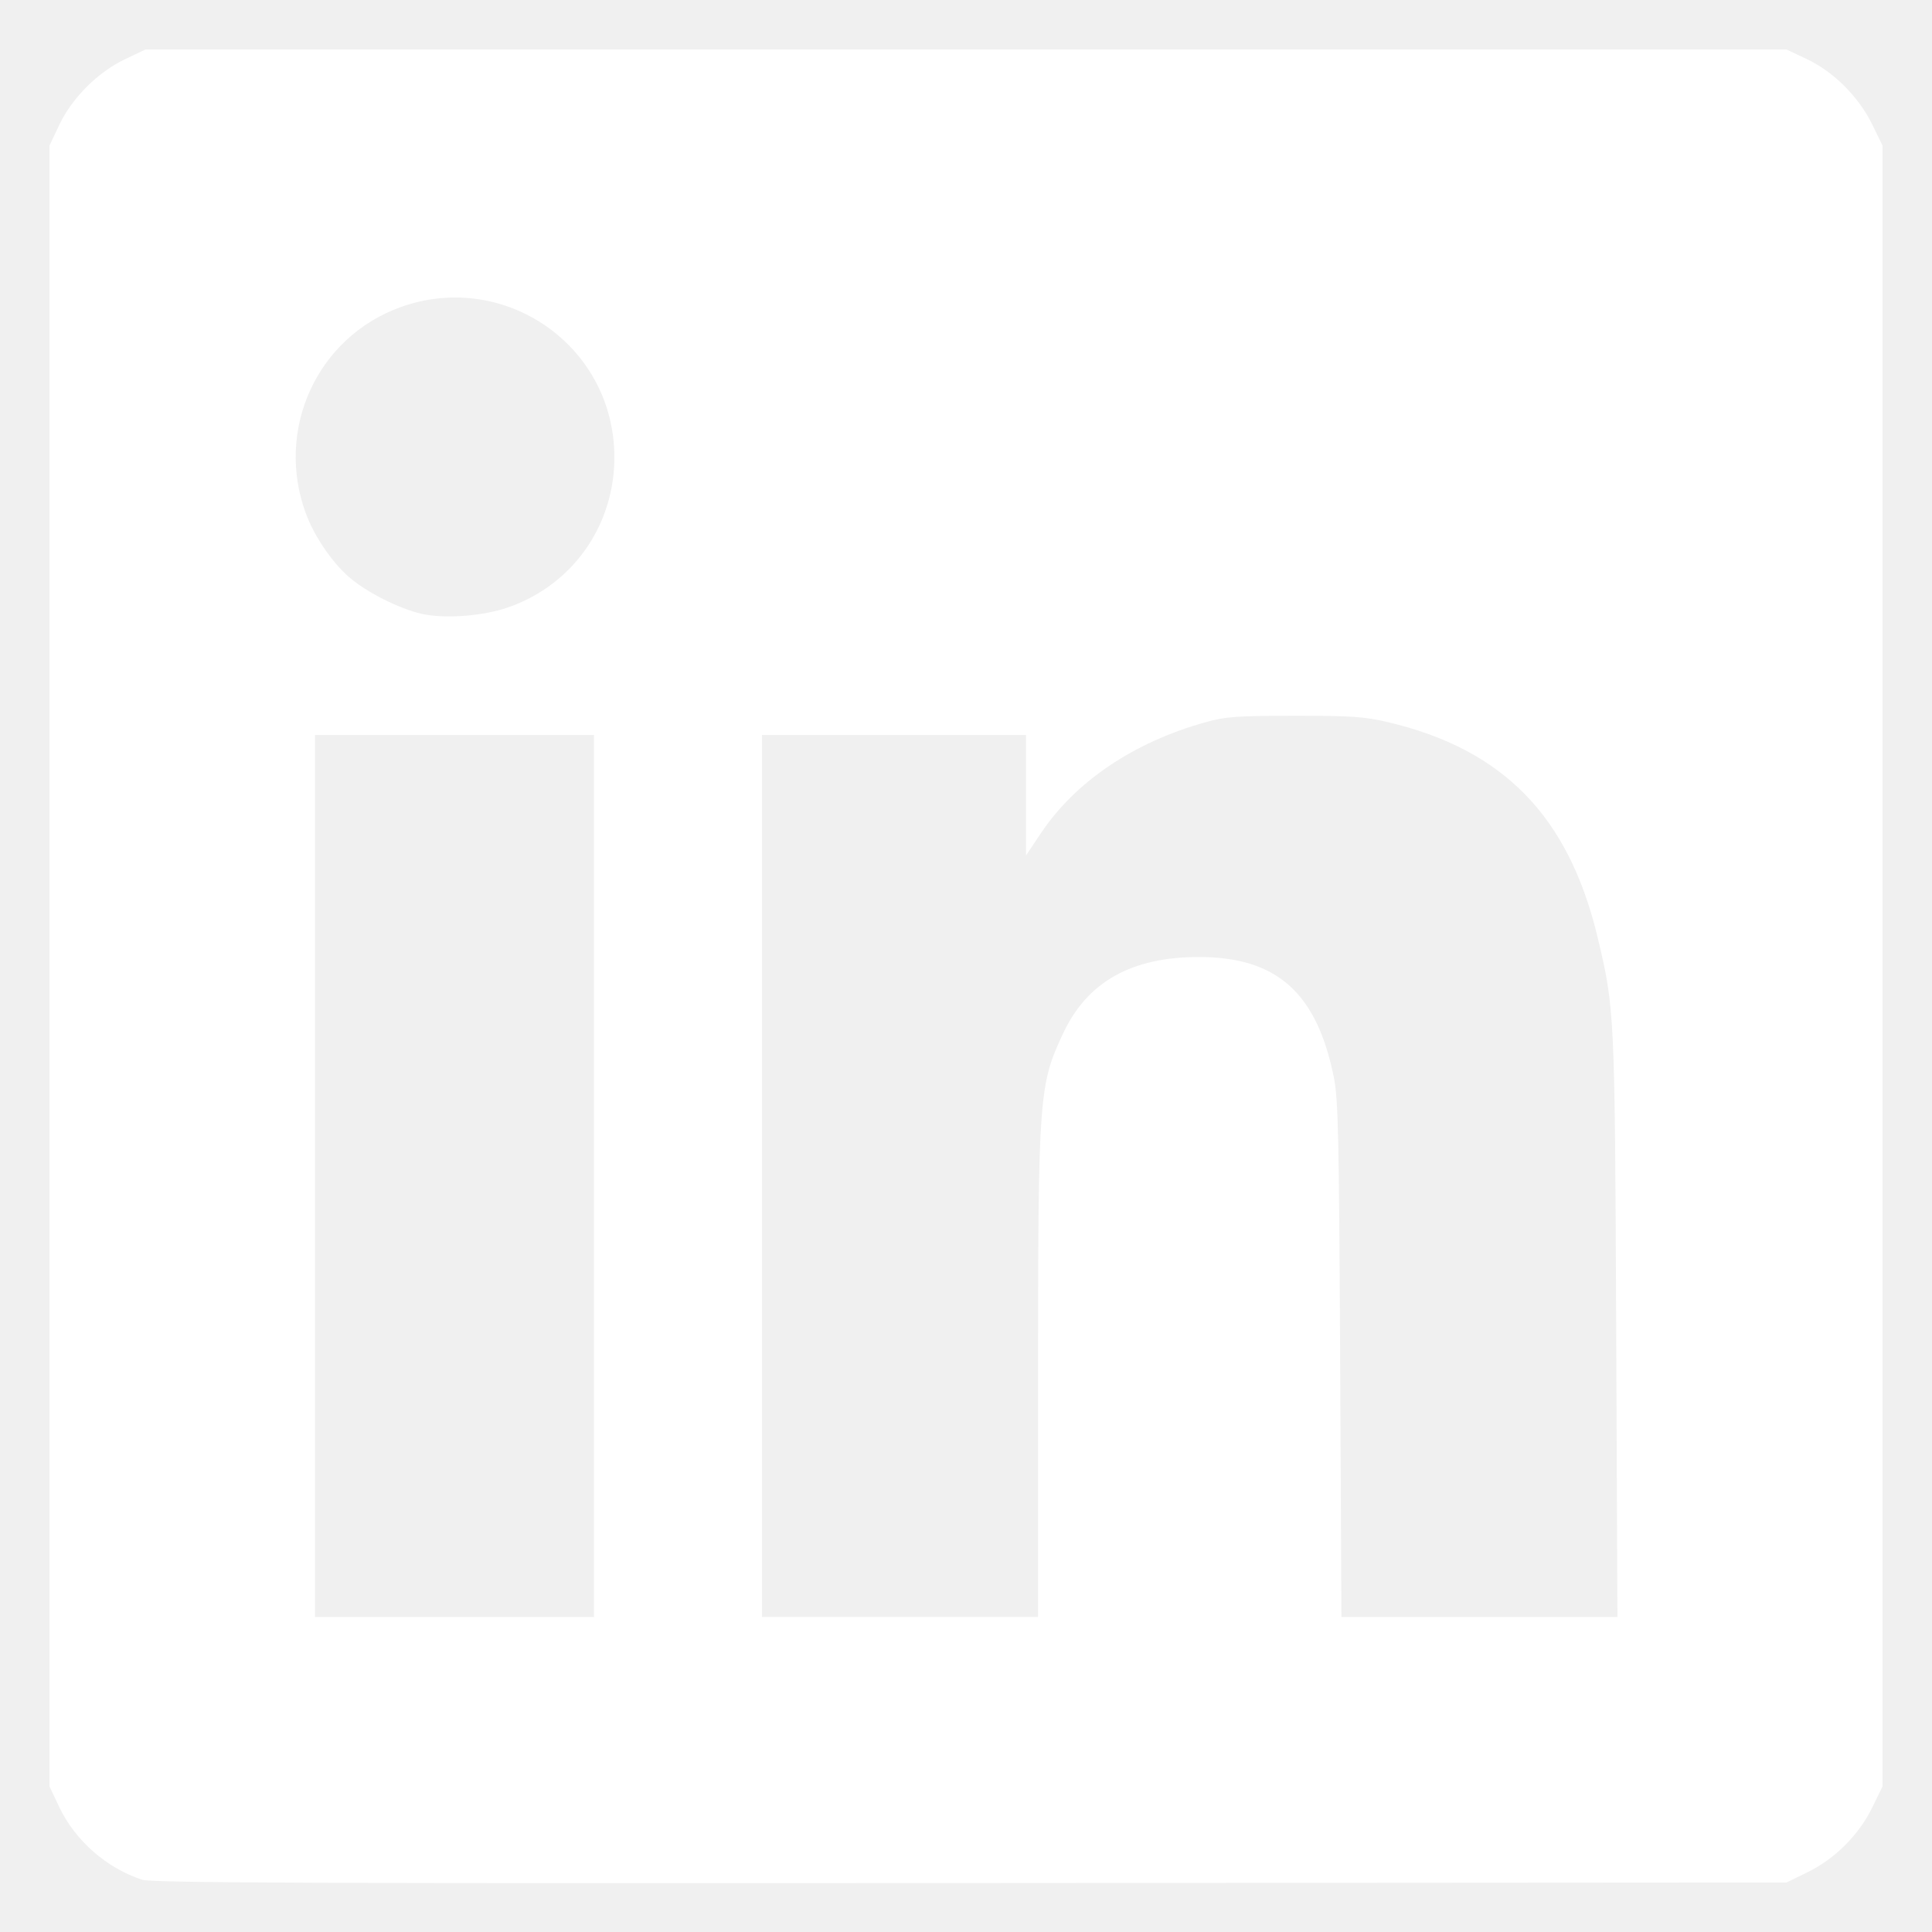
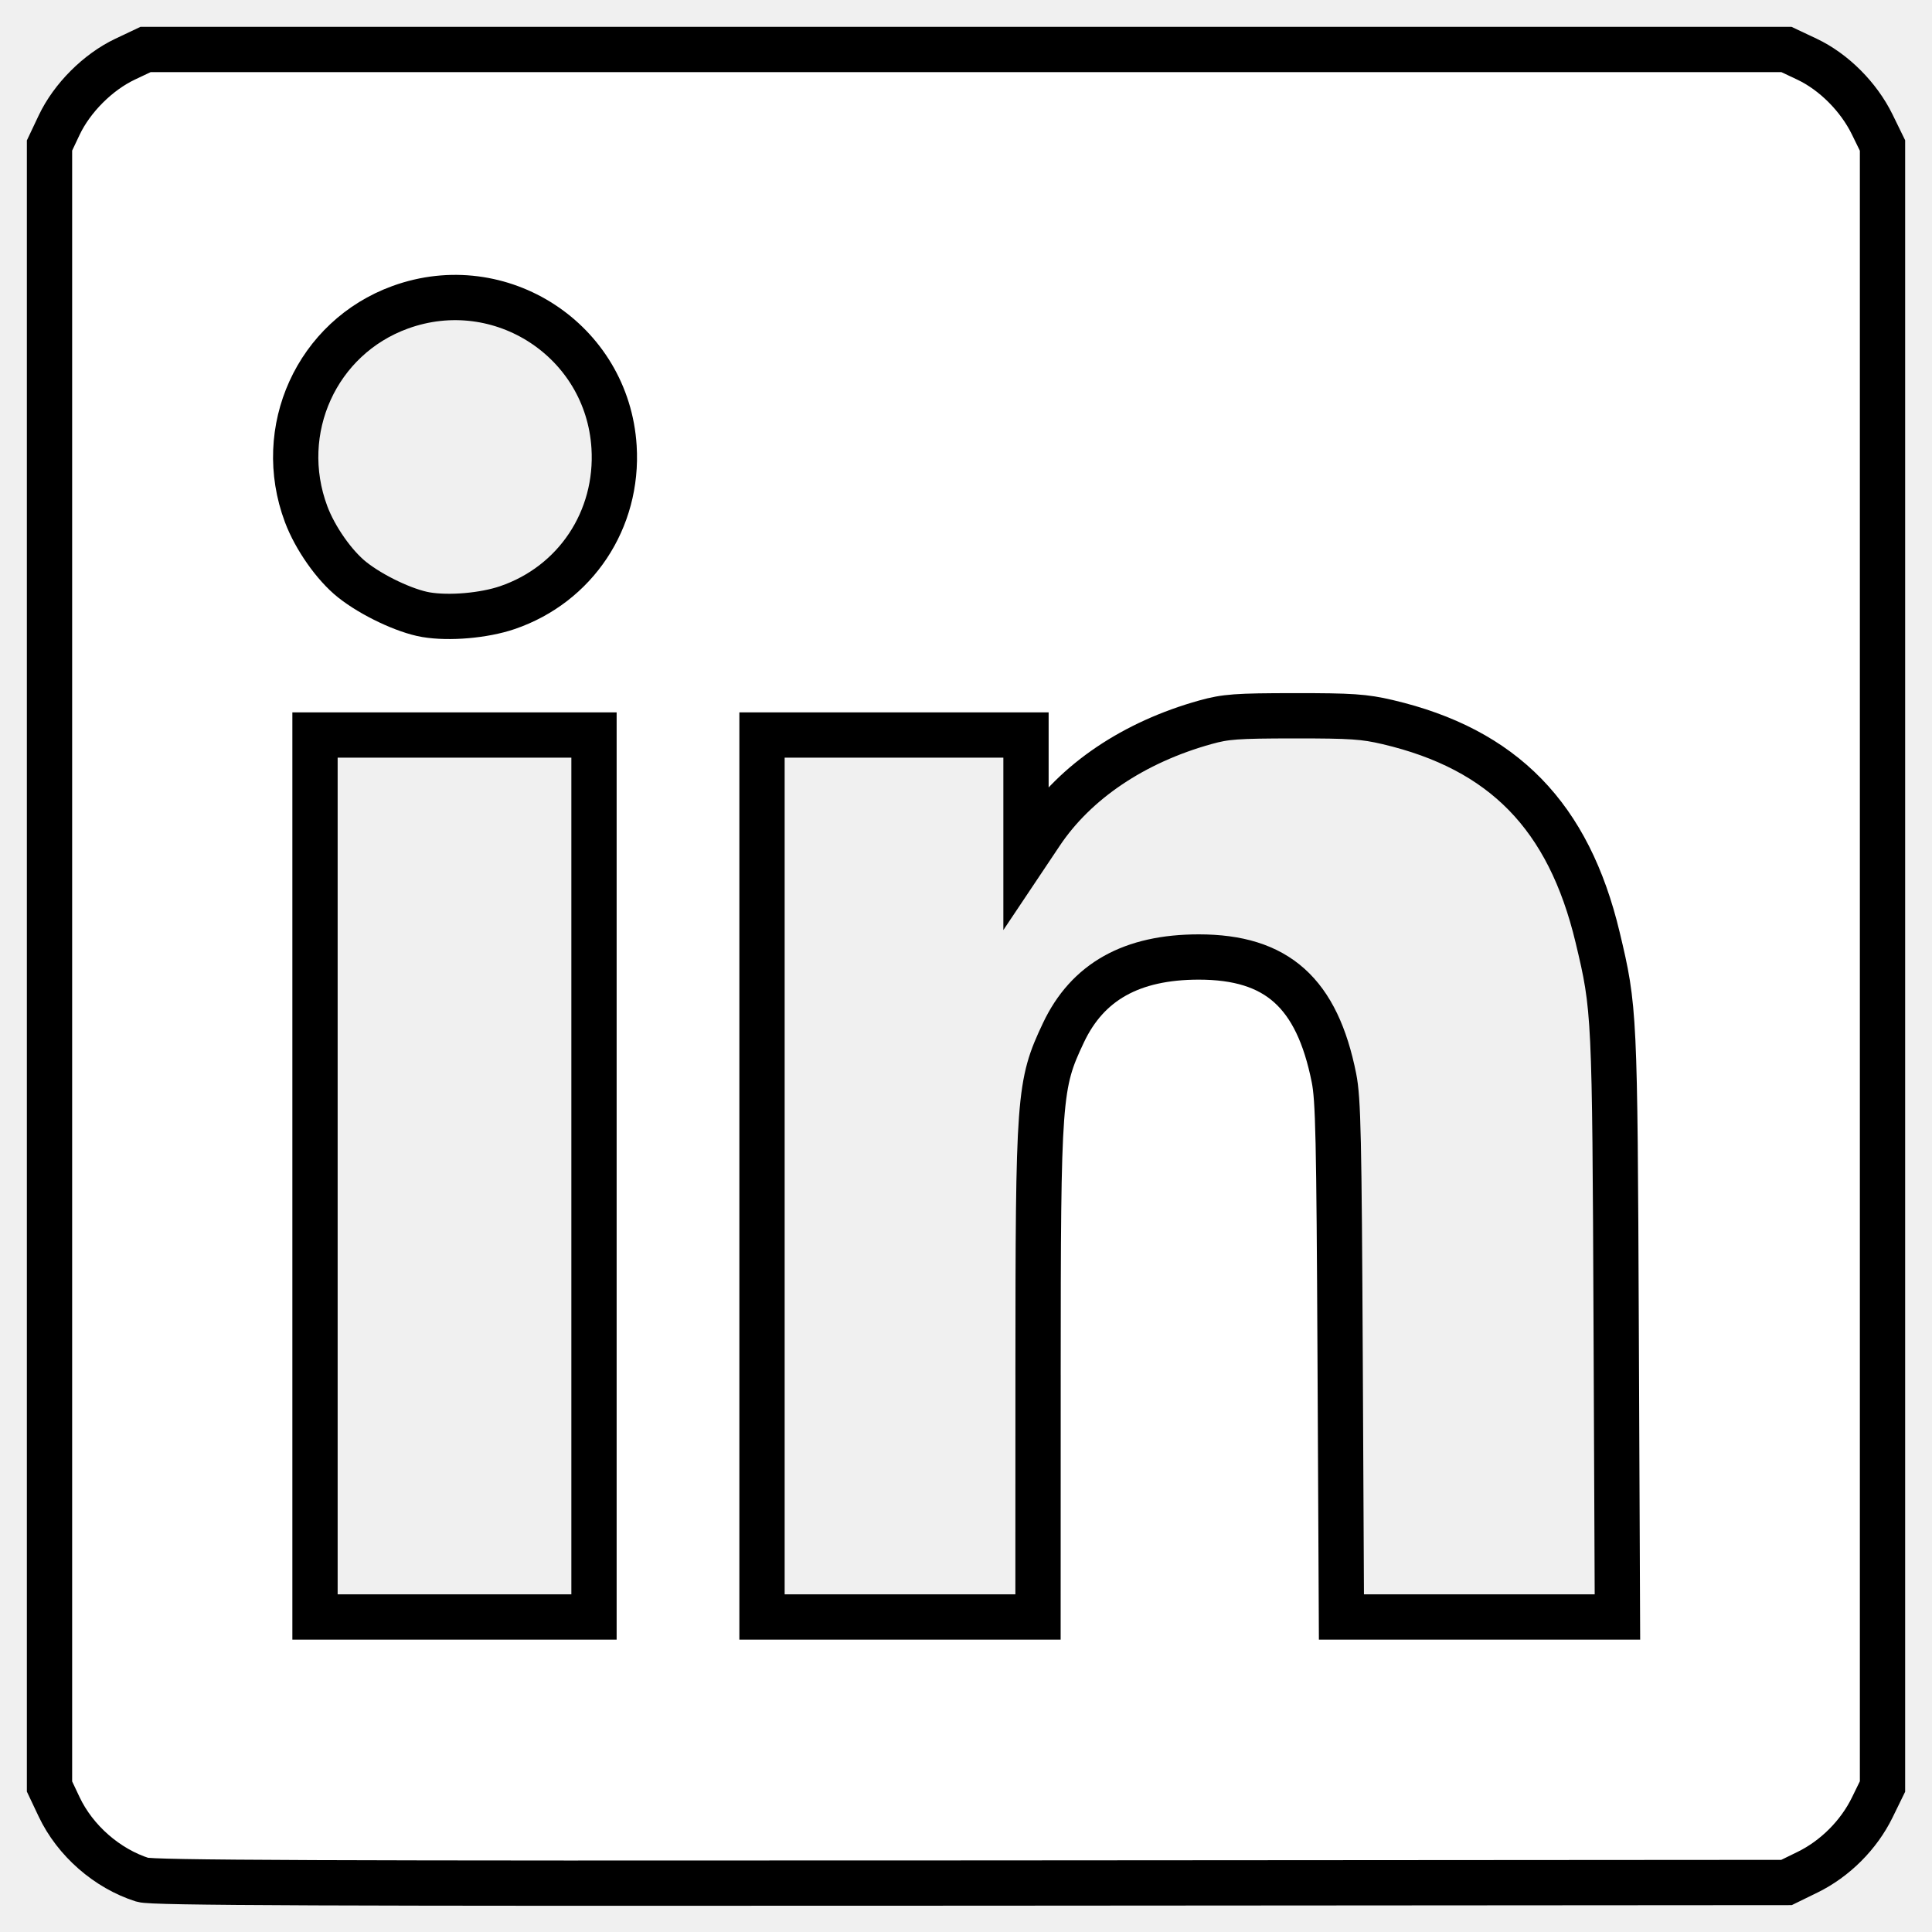
- <svg xmlns="http://www.w3.org/2000/svg" viewBox="0 0 128 128" version="1.1" id="svg4">
-   <defs id="defs8" />
-   <path style="fill:#ffffff;stroke-width:0.199" d="m 9.441,124.542 c -2.349,-0.747 -4.463,-2.596 -5.521,-4.83 L 3.28,118.36 V 64 9.64 L 3.92,8.288 C 4.772,6.489 6.489,4.772 8.288,3.92 L 9.64,3.28 H 64 118.36 l 1.348,0.636 c 1.781,0.841 3.434,2.495 4.333,4.333 l 0.68,1.391 V 64 118.36 l -0.68,1.391 c -0.889,1.82 -2.469,3.4 -4.289,4.289 l -1.391,0.68 -54.062,0.037 C 21.015,124.787 10.078,124.744 9.441,124.542 Z M 39.354,77.913 V 48.696 h -9.242 -9.242 v 29.217 29.217 h 9.242 9.242 z m 29.42,13.168 c 0.005,-18.518 0.056,-19.218 1.681,-22.658 1.598,-3.383 4.522,-5.019 8.97,-5.019 5.176,0 7.827,2.371 8.953,8.011 0.282,1.41 0.337,3.918 0.41,18.672 l 0.085,17.043 h 9.143 9.143 L 107.076,87.901 C 106.987,67.09 106.974,66.817 105.846,62.1 103.927,54.076 99.599,49.64 91.937,47.841 c -1.553,-0.364 -2.403,-0.422 -6.173,-0.419 -3.848,0.003 -4.556,0.055 -5.898,0.428 -4.743,1.319 -8.61,3.925 -10.897,7.343 l -0.994,1.486 v -3.992 -3.992 h -8.745 -8.745 v 29.217 29.217 h 9.143 9.143 l 0.004,-16.05 z M 33.61,40.259 c 4.522,-1.541 7.371,-5.828 7.073,-10.644 -0.436,-7.047 -7.514,-11.672 -14.168,-9.257 -5.53,2.007 -8.318,8.136 -6.234,13.706 0.593,1.586 1.872,3.407 3.051,4.344 1.311,1.043 3.505,2.082 4.891,2.317 1.535,0.26 3.842,0.061 5.387,-0.466 z" id="path47" />
+ <svg xmlns="http://www.w3.org/2000/svg" viewBox="0 0 128 128" id="svg1">
+   <path id="path1" fill="#ffffff" stroke="black" stroke-width="3" d="m 9.441,124.542 c -2.349,-0.747 -4.463,-2.596 -5.521,-4.83 L 3.28,118.36 V 64 9.64 L 3.92,8.288 C 4.772,6.489 6.489,4.772 8.288,3.92 L 9.64,3.28 H 64 118.36 l 1.348,0.636 c 1.781,0.841 3.434,2.495 4.333,4.333 l 0.68,1.391 V 64 118.36 l -0.68,1.391 c -0.889,1.82 -2.469,3.4 -4.289,4.289 l -1.391,0.68 -54.062,0.037 C 21.015,124.787 10.078,124.744 9.441,124.542 Z M 39.354,77.913 V 48.696 h -9.242 -9.242 v 29.217 29.217 h 9.242 9.242 z m 29.42,13.168 c 0.005,-18.518 0.056,-19.218 1.681,-22.658 1.598,-3.383 4.522,-5.019 8.97,-5.019 5.176,0 7.827,2.371 8.953,8.011 0.282,1.41 0.337,3.918 0.41,18.672 l 0.085,17.043 h 9.143 9.143 L 107.076,87.901 C 106.987,67.09 106.974,66.817 105.846,62.1 103.927,54.076 99.599,49.64 91.937,47.841 c -1.553,-0.364 -2.403,-0.422 -6.173,-0.419 -3.848,0.003 -4.556,0.055 -5.898,0.428 -4.743,1.319 -8.61,3.925 -10.897,7.343 l -0.994,1.486 v -3.992 -3.992 h -8.745 -8.745 v 29.217 29.217 h 9.143 9.143 l 0.004,-16.05 z M 33.61,40.259 c 4.522,-1.541 7.371,-5.828 7.073,-10.644 -0.436,-7.047 -7.514,-11.672 -14.168,-9.257 -5.53,2.007 -8.318,8.136 -6.234,13.706 0.593,1.586 1.872,3.407 3.051,4.344 1.311,1.043 3.505,2.082 4.891,2.317 1.535,0.26 3.842,0.061 5.387,-0.466 z" />
</svg>
